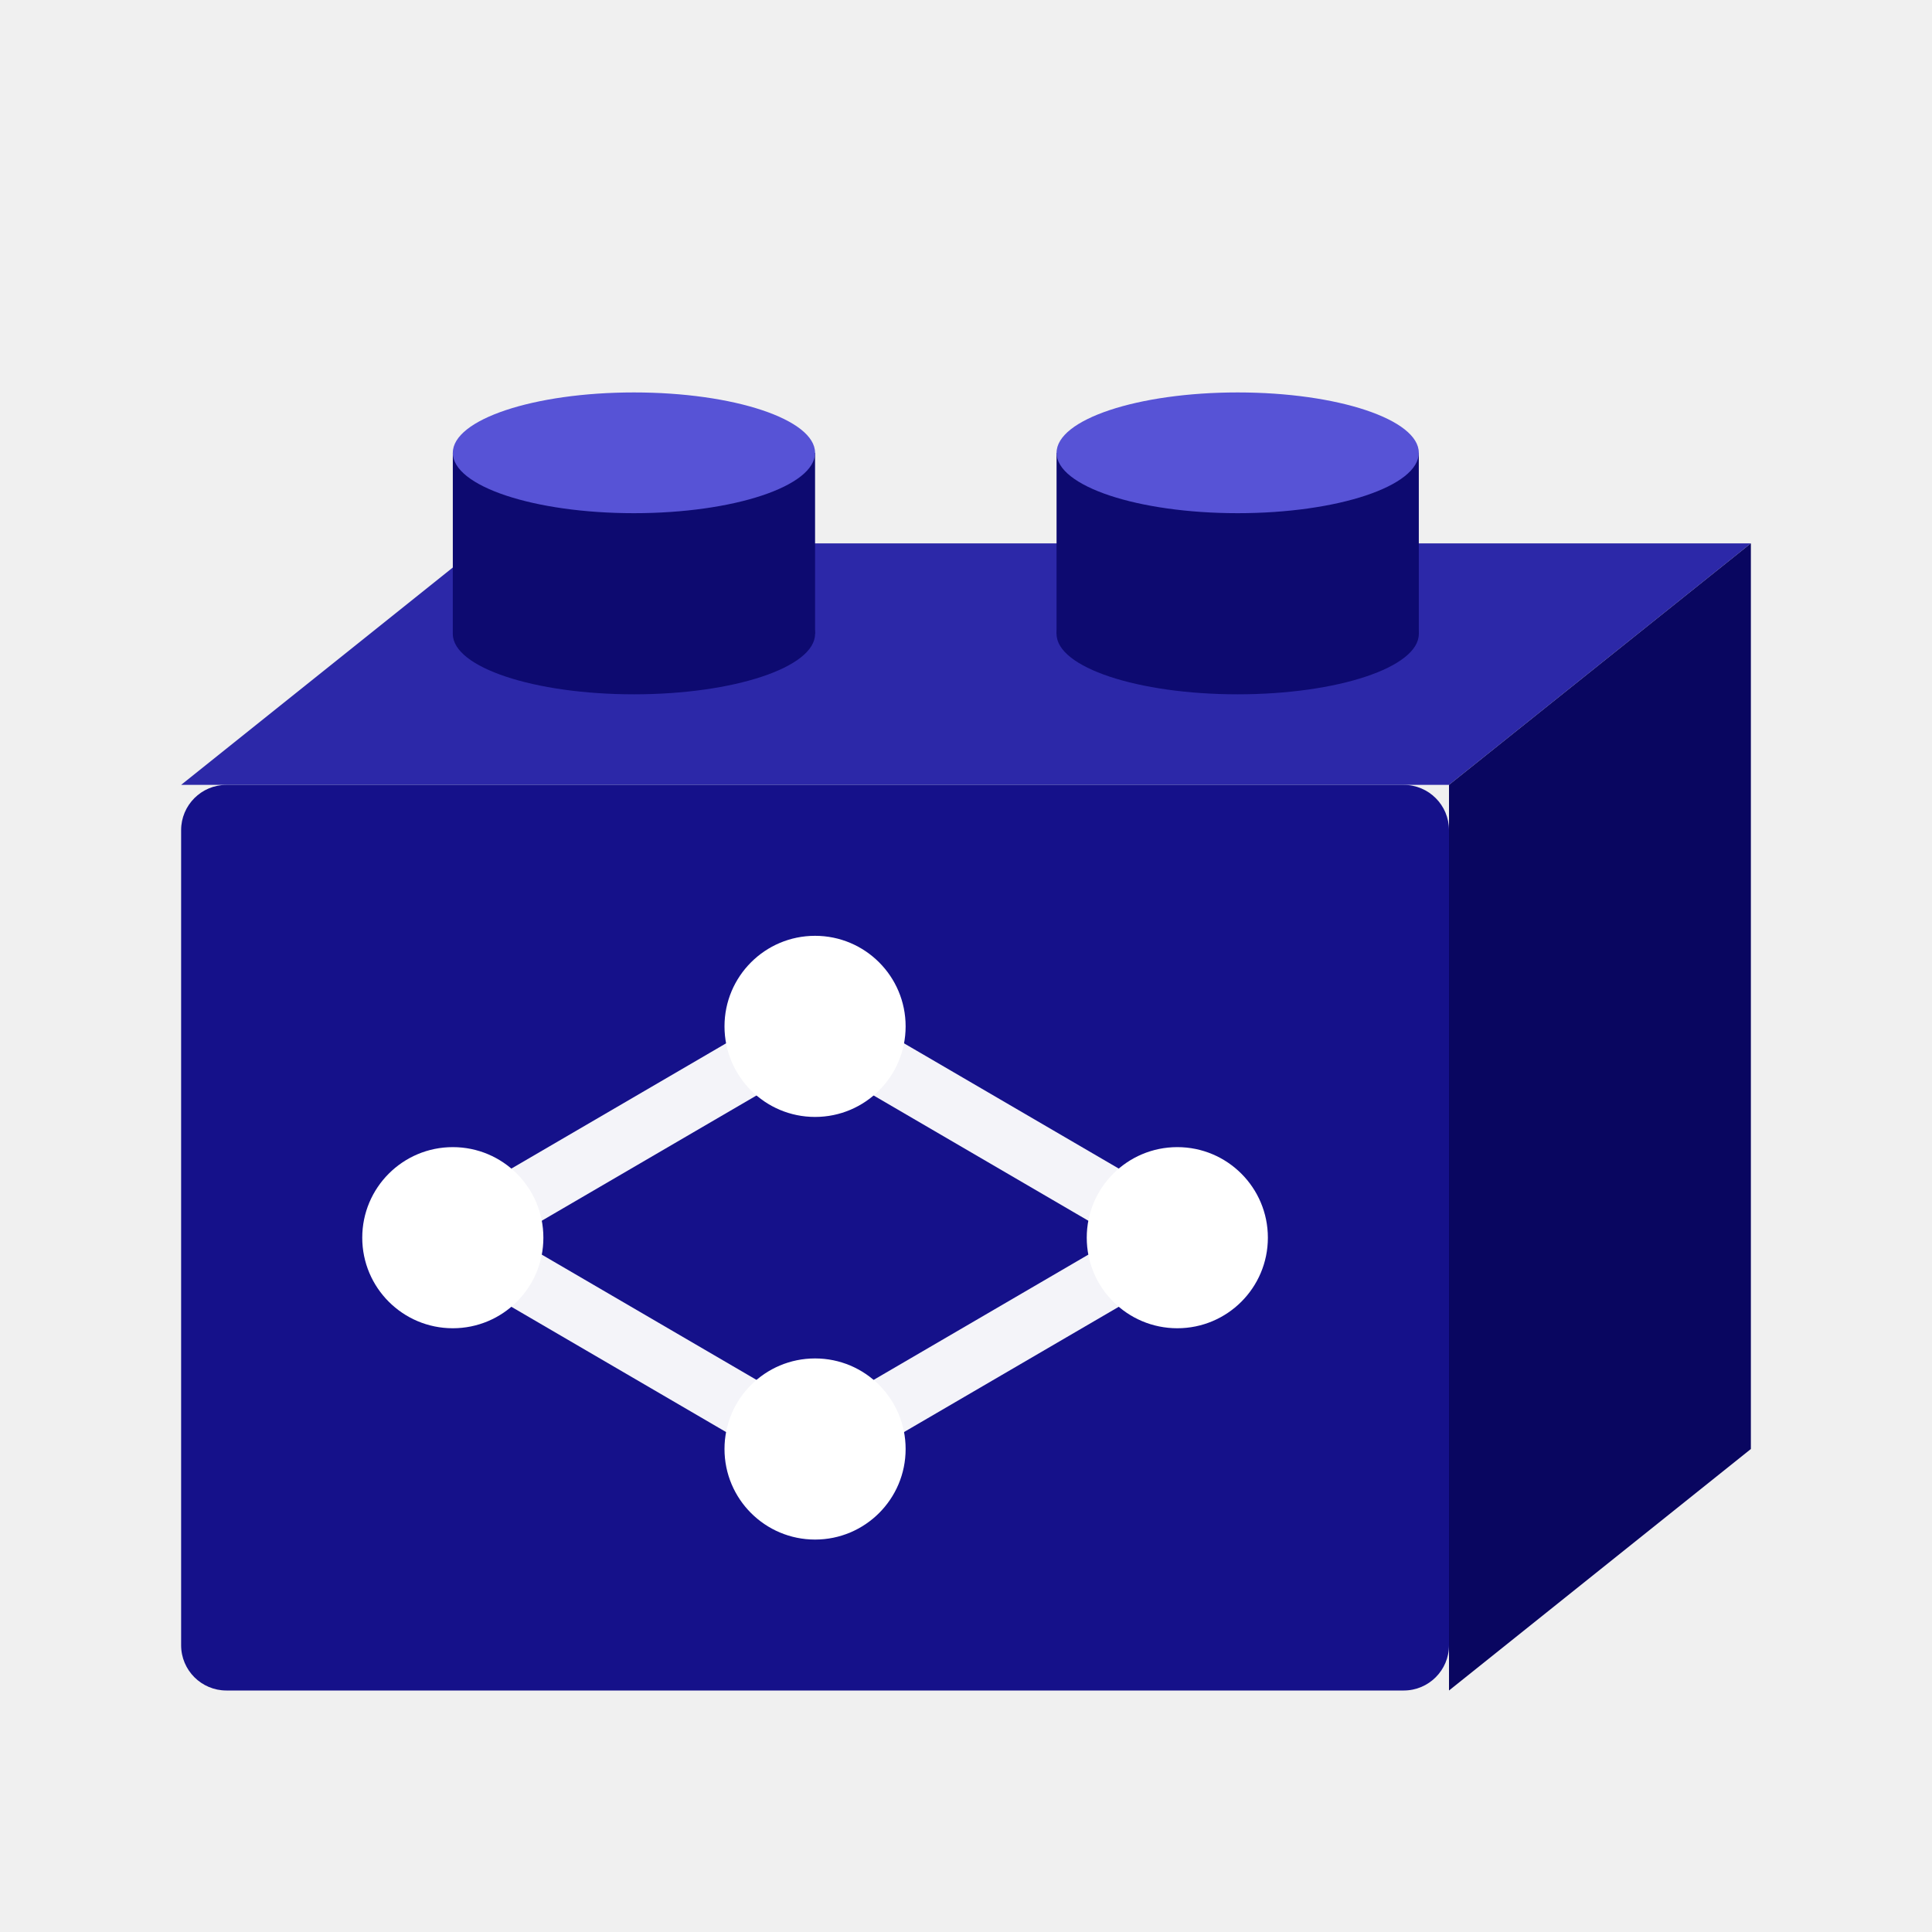
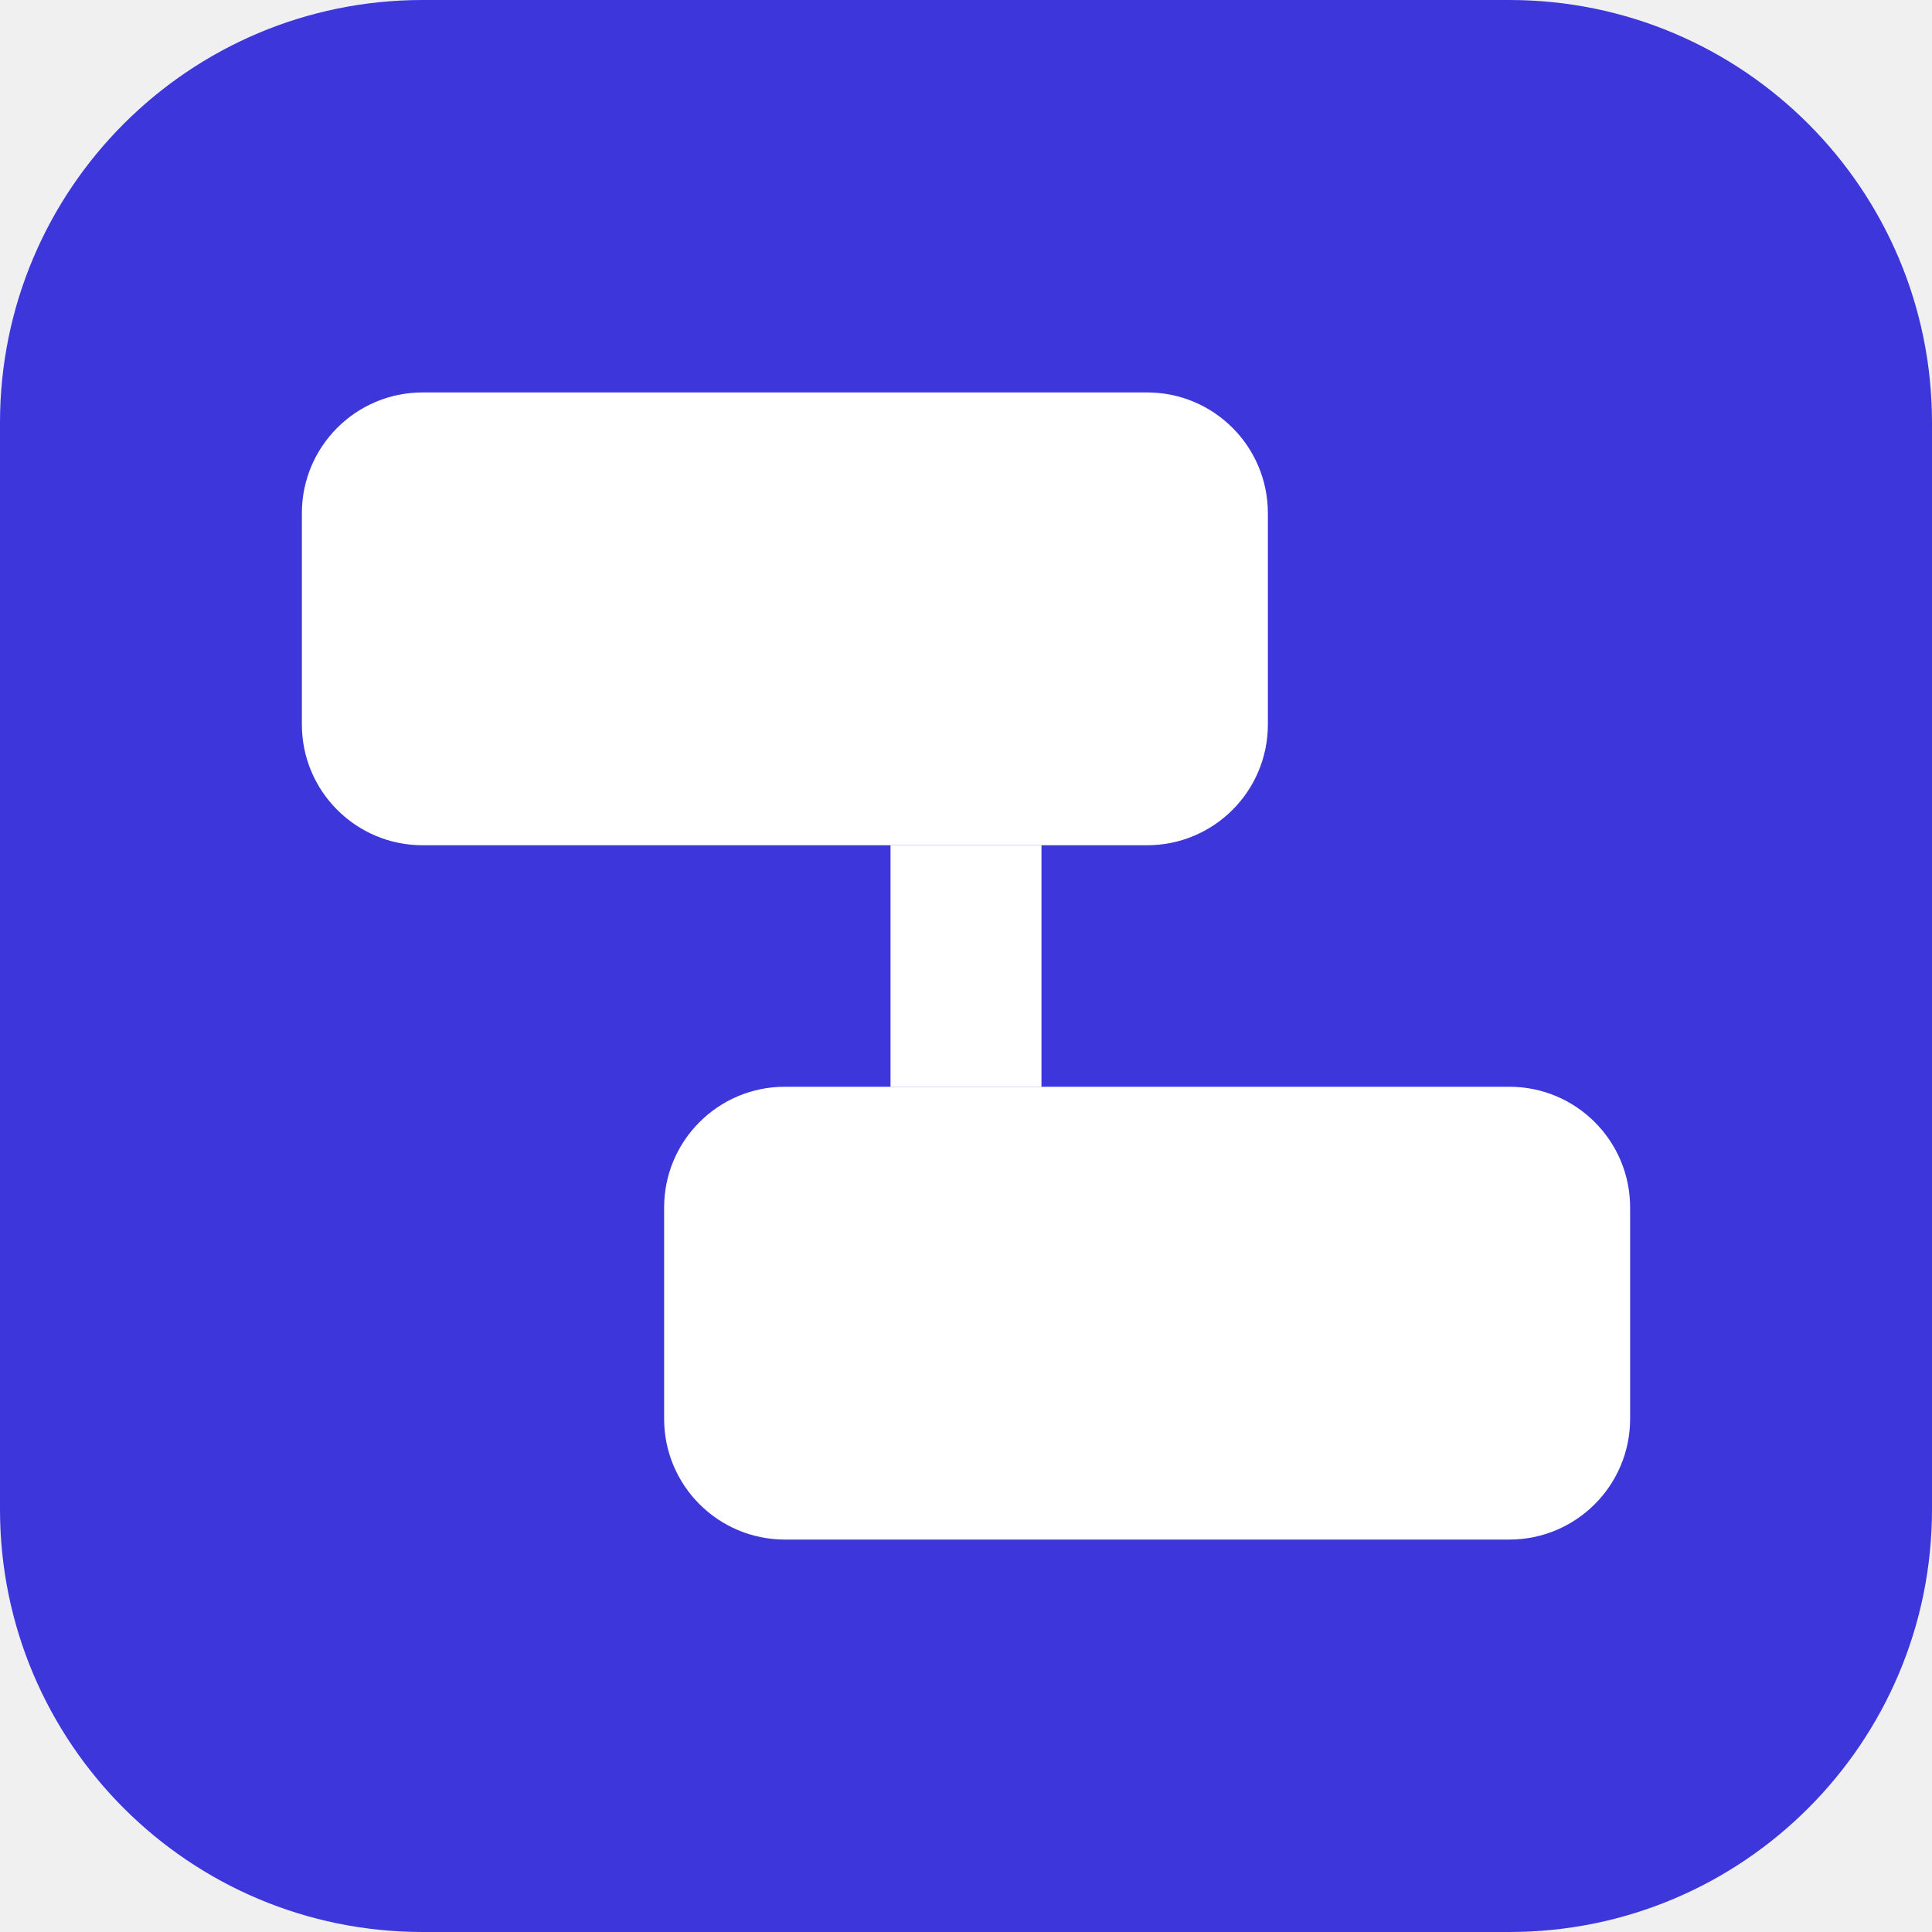
<svg xmlns="http://www.w3.org/2000/svg" viewBox="0 0 64 64" role="img" aria-label="Brick DNN">
-   <polygon points="6,26 16,18 58,18 48,26" fill="#2c28a8" />
-   <polygon points="48,26 58,18 58,48 48,56" fill="#090660" />
-   <rect x="6" y="26" width="42" height="30" rx="1.5" fill="#15118a" />
-   <g>
-     <rect x="15" y="15" width="12" height="6" fill="#0d0a70" />
-     <ellipse cx="21" cy="21" rx="6" ry="2" fill="#0d0a70" />
-     <ellipse cx="21" cy="15" rx="6" ry="2" fill="#5753d6" />
-     <rect x="35" y="15" width="12" height="6" fill="#0d0a70" />
-     <ellipse cx="41" cy="21" rx="6" ry="2" fill="#0d0a70" />
-     <ellipse cx="41" cy="15" rx="6" ry="2" fill="#5753d6" />
-   </g>
-   <g stroke="#ffffff" stroke-width="2" stroke-linecap="round" opacity="0.95">
-     <line x1="15" y1="41" x2="27" y2="34" />
-     <line x1="15" y1="41" x2="27" y2="48" />
-     <line x1="27" y1="34" x2="39" y2="41" />
-     <line x1="27" y1="48" x2="39" y2="41" />
-   </g>
-   <g fill="#ffffff">
-     <circle cx="15" cy="41" r="3" />
-     <circle cx="27" cy="34" r="3" />
-     <circle cx="27" cy="48" r="3" />
-     <circle cx="39" cy="41" r="3" />
-   </g>
+   <rect width="64" height="64" rx="14" fill="#3d36db" />
+   <rect x="10" y="13" width="32" height="15" rx="4" fill="#fff" />
+   <rect x="22" y="36" width="32" height="15" rx="4" fill="#fff" />
+   <path d="M32 28v8" stroke="#fff" stroke-width="5" />
</svg>
